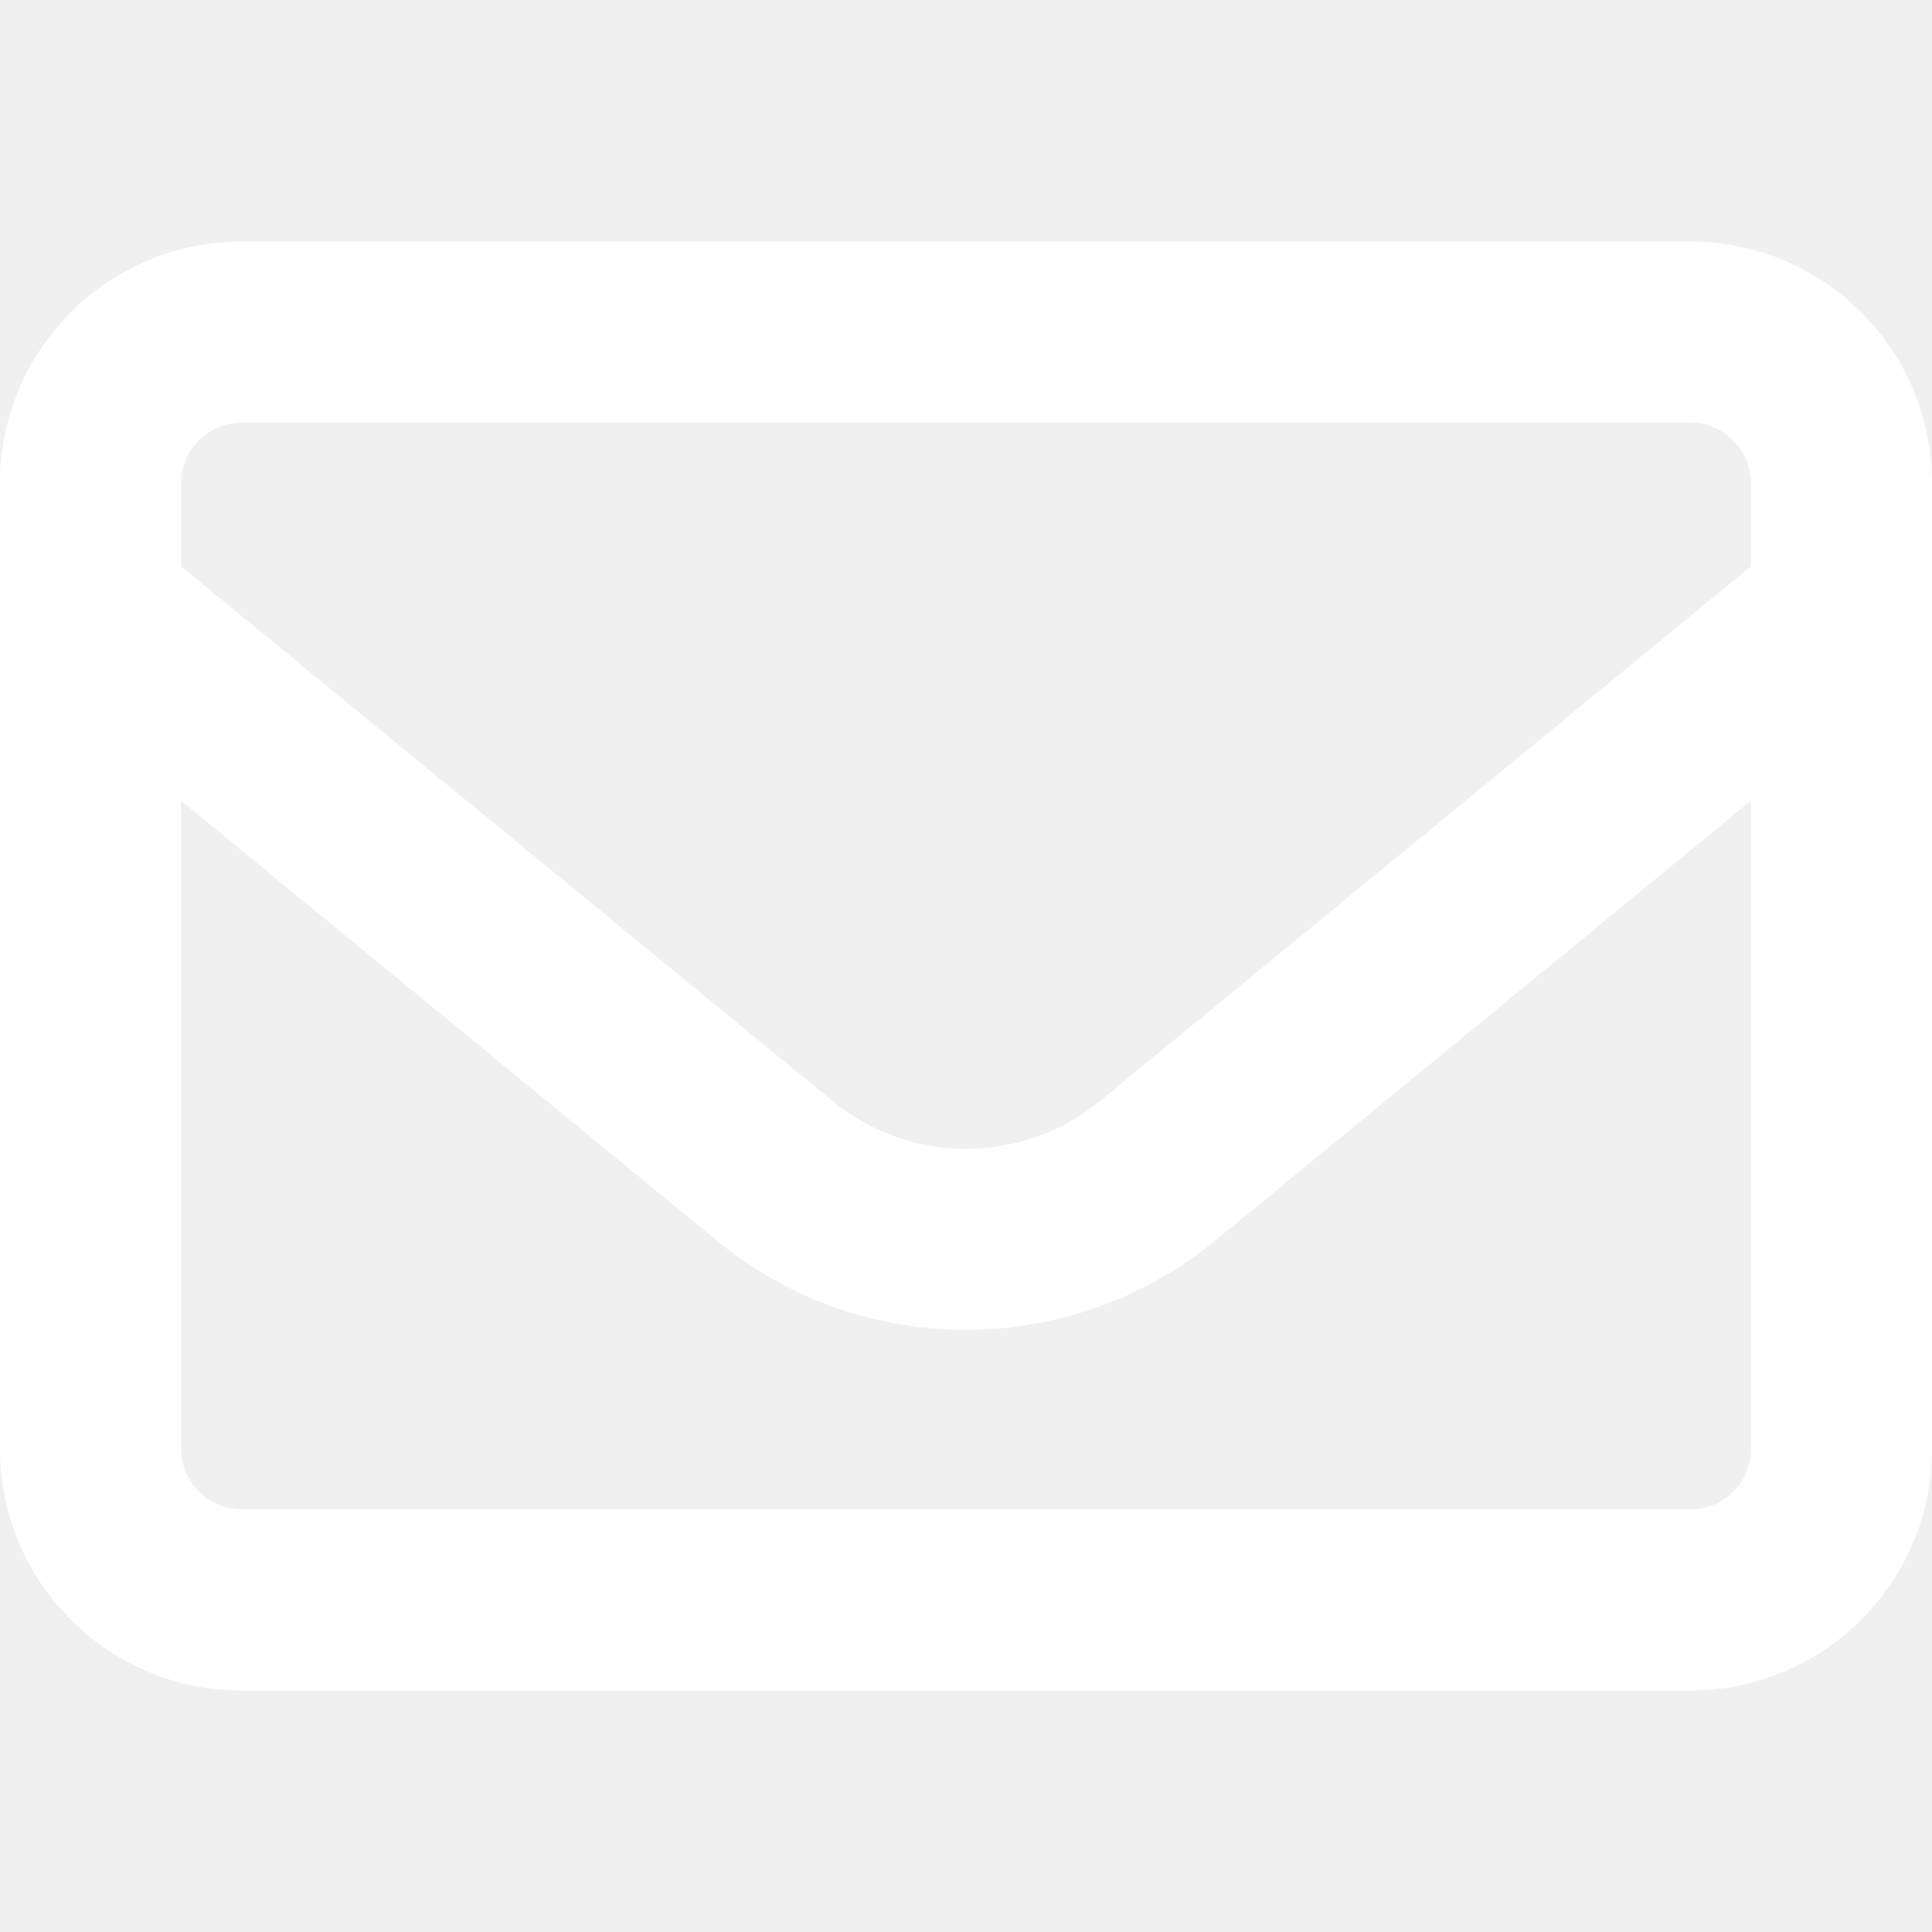
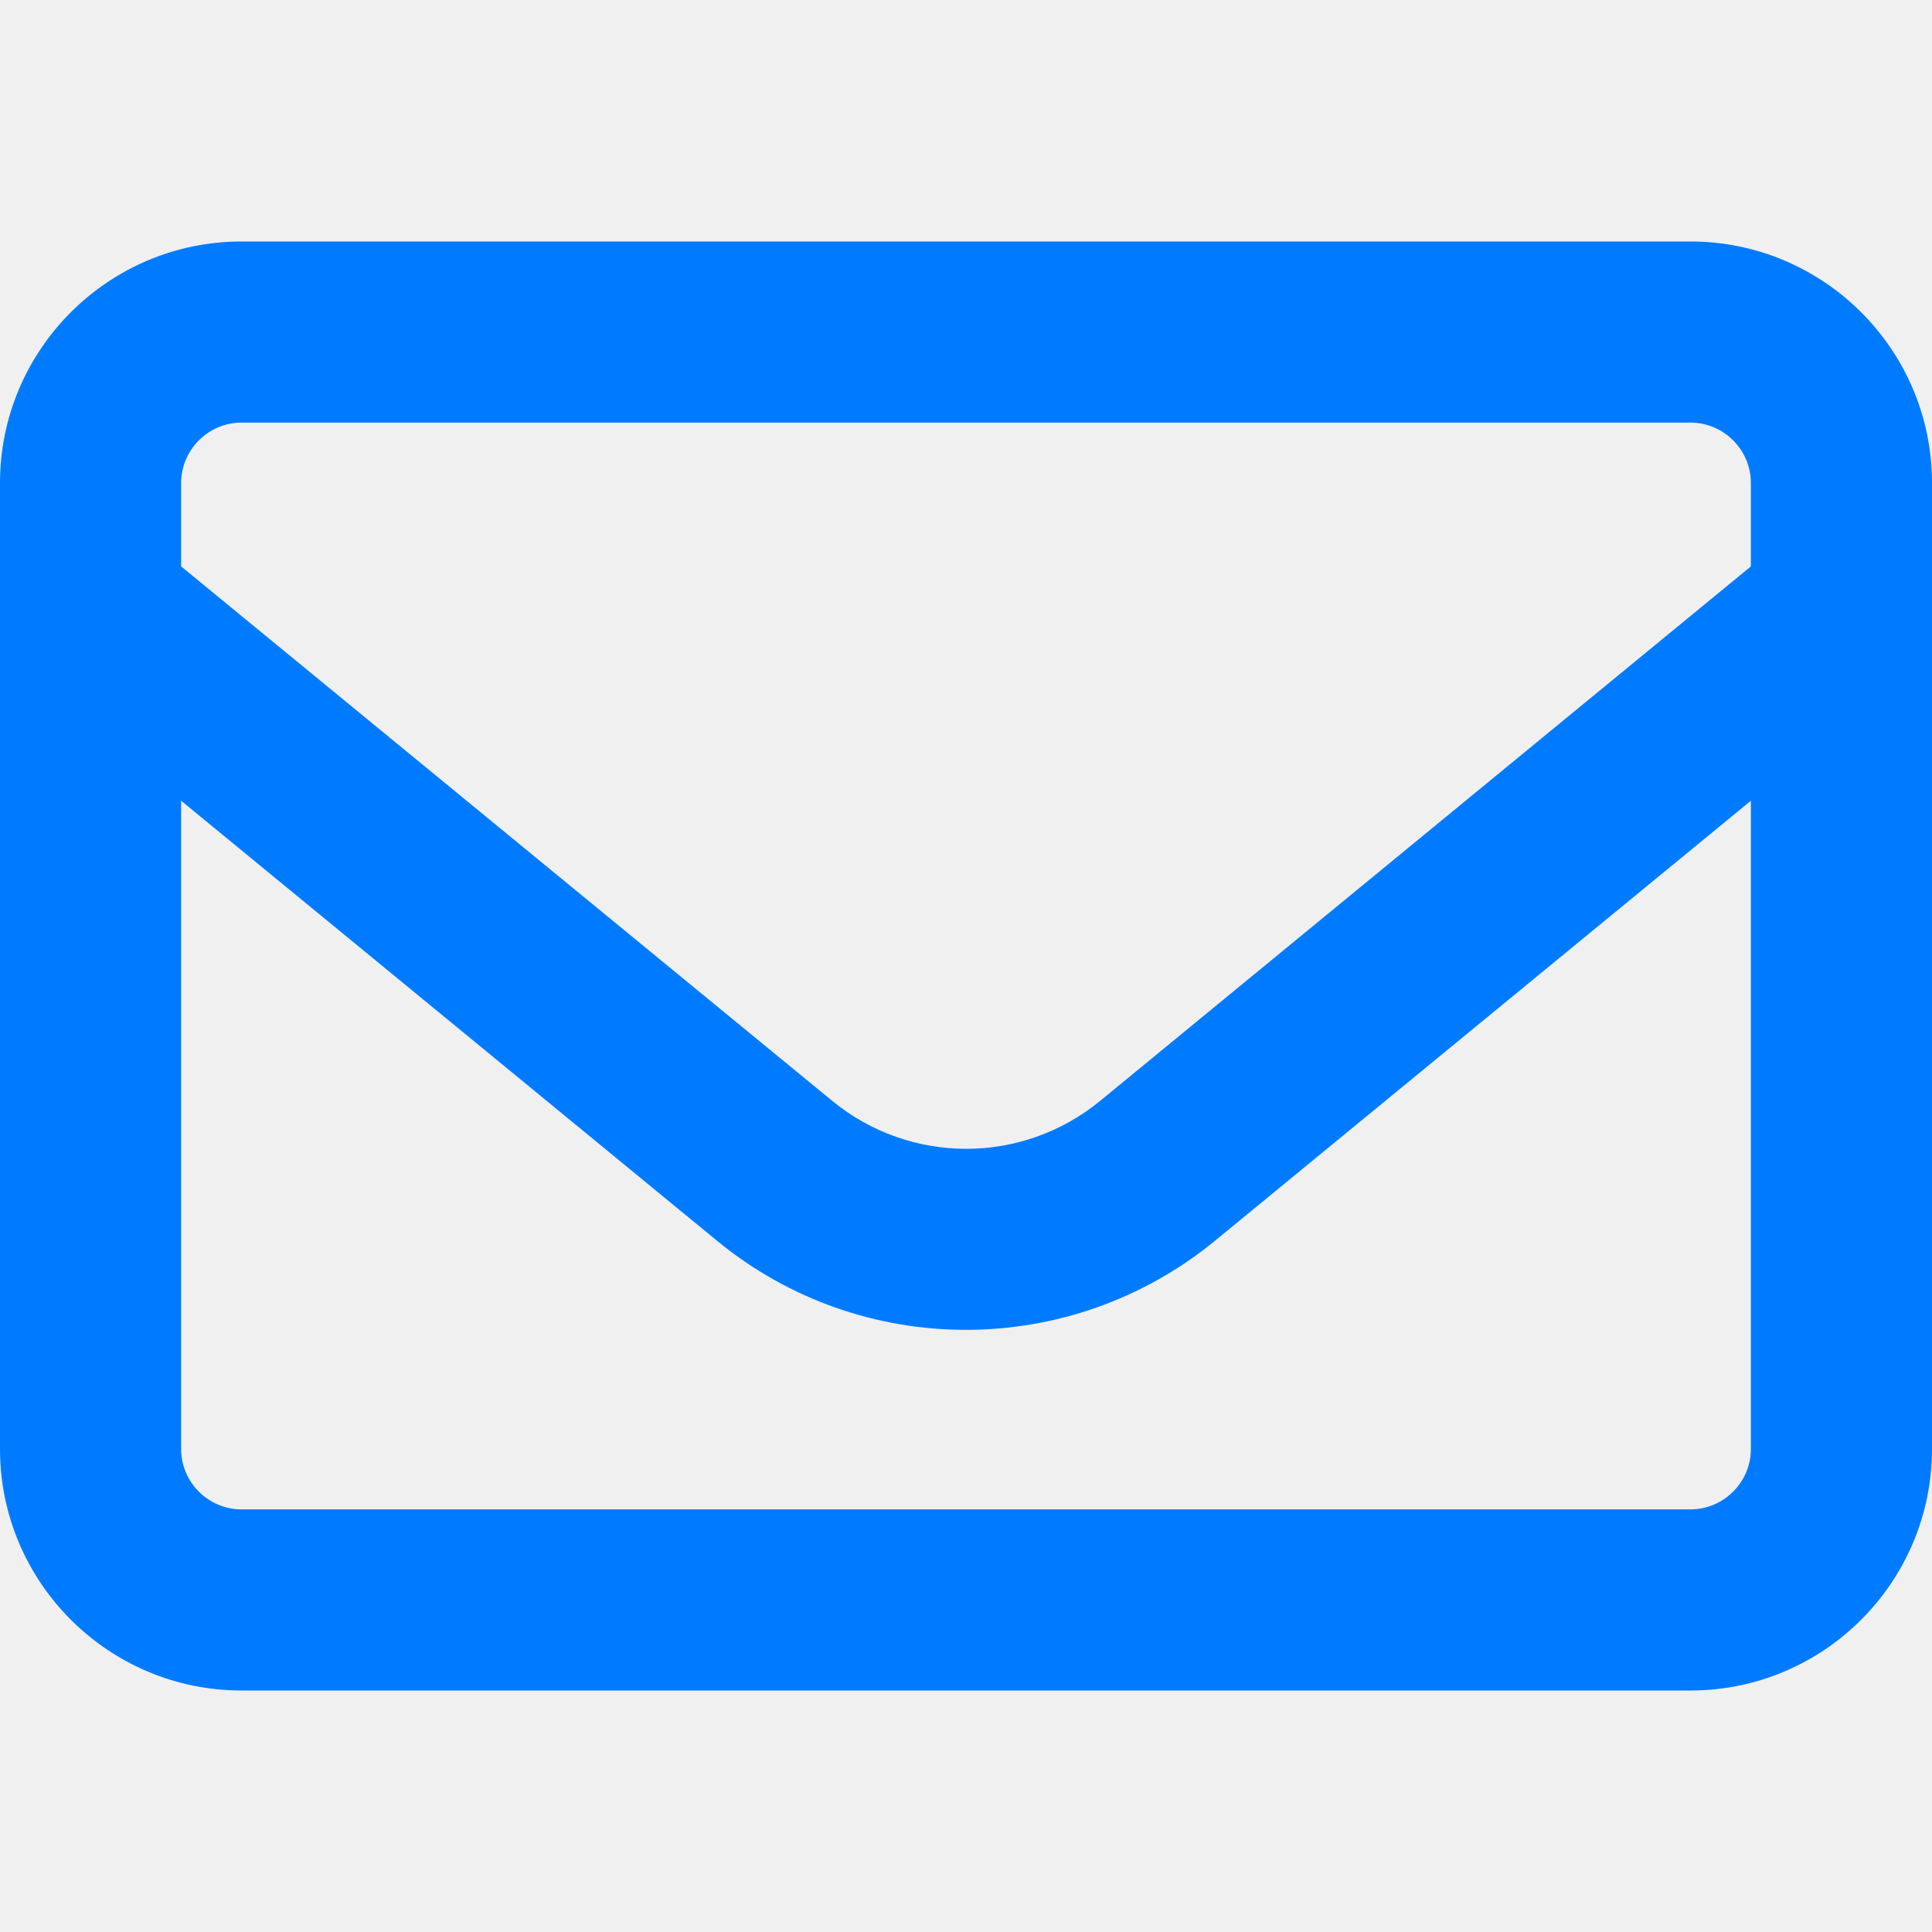
- <svg xmlns="http://www.w3.org/2000/svg" fill="white" viewBox="0 0 512 512">
+ <svg xmlns="http://www.w3.org/2000/svg" fill="#007bff" viewBox="0 0 512 512">
  <path d="M64 112c-8.8 0-16 7.2-16 16l0 22.1L220.5 291.7c20.7 17 50.4 17 71.1 0L464 150.1l0-22.1c0-8.8-7.2-16-16-16L64 112zM48 212.2L48 384c0 8.8 7.2 16 16 16l384 0c8.8 0 16-7.2 16-16l0-171.8L322 328.8c-38.4 31.5-93.7 31.5-132 0L48 212.2zM0 128C0 92.7 28.7 64 64 64l384 0c35.3 0 64 28.7 64 64l0 256c0 35.3-28.7 64-64 64L64 448c-35.3 0-64-28.7-64-64L0 128z" />
</svg>
